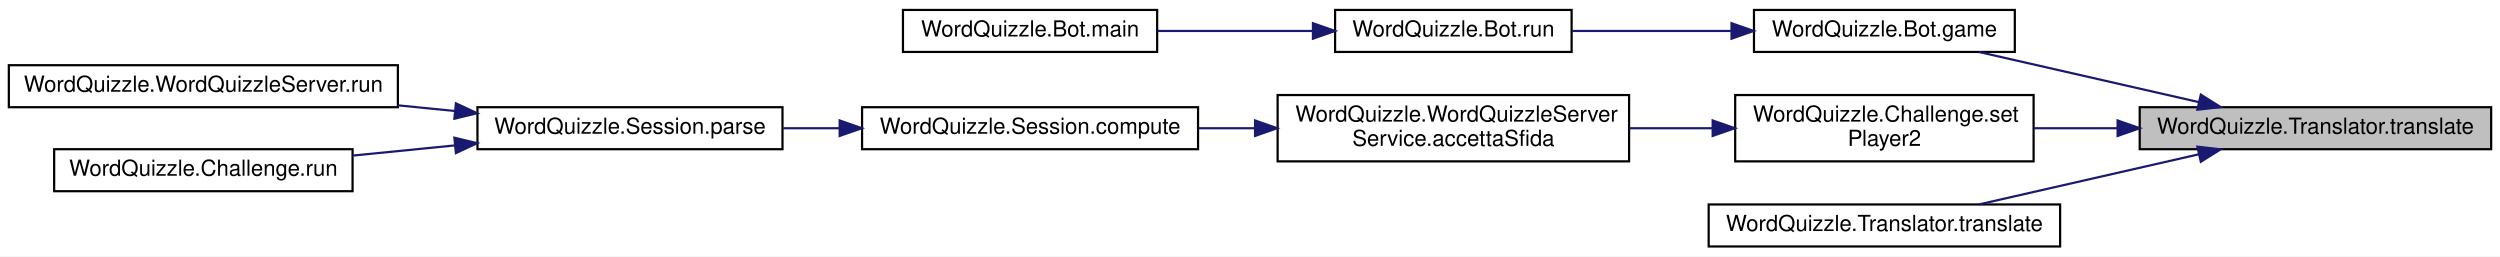
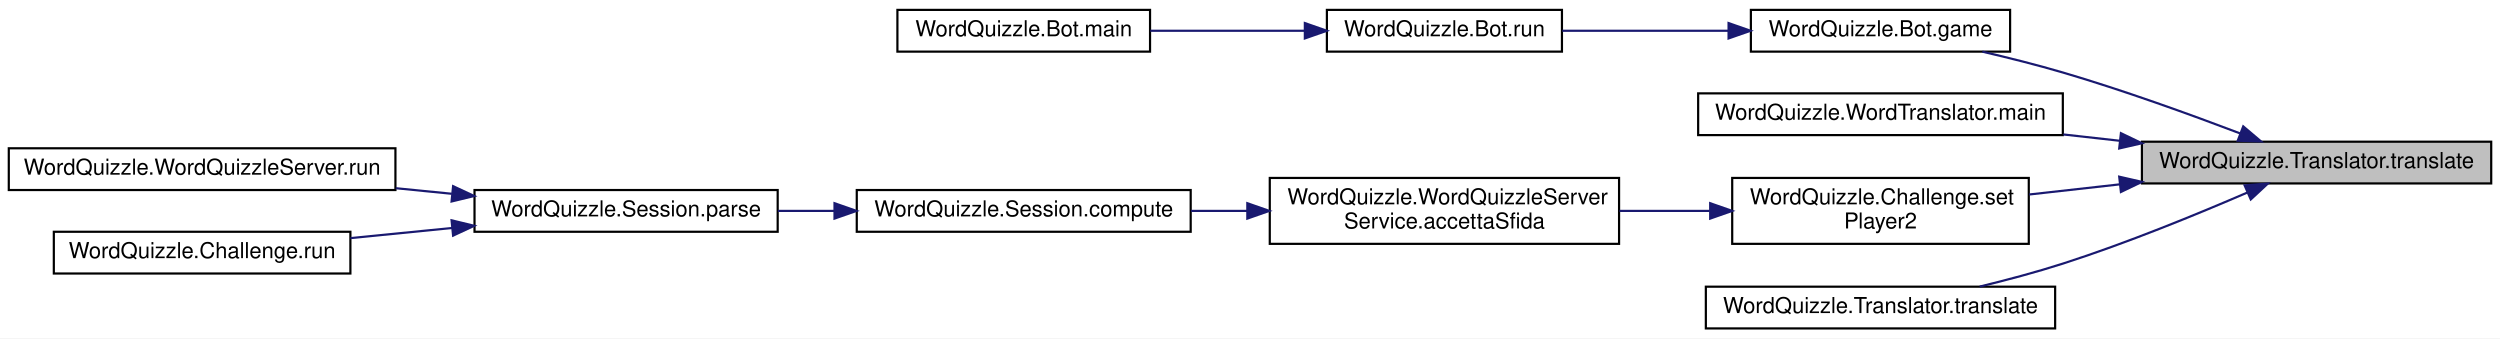
- <svg xmlns="http://www.w3.org/2000/svg" xmlns:xlink="http://www.w3.org/1999/xlink" width="1131pt" height="116pt" viewBox="0.00 0.00 1131.00 116.00">
-   <g id="graph0" class="graph" transform="scale(1 1) rotate(0) translate(4 112)">
-     <polygon fill="white" stroke="none" points="-4,4 -4,-112 1127,-112 1127,4 -4,4" />
+ <svg xmlns="http://www.w3.org/2000/svg" xmlns:xlink="http://www.w3.org/1999/xlink" width="1138pt" height="154pt" viewBox="0.00 0.00 1138.00 154.00">
+   <g id="graph0" class="graph" transform="scale(1 1) rotate(0) translate(4 150)">
+     <polygon fill="white" stroke="none" points="-4,4 -4,-150 1134,-150 1134,4 -4,4" />
    <g id="node1" class="node">
      <g id="a_node1">
        <a xlink:title="Traduce una parola dall'italiano all'inglese.">
-           <polygon fill="#bfbfbf" stroke="black" points="964,-44.5 964,-63.5 1123,-63.5 1123,-44.5 964,-44.5" />
-           <text text-anchor="middle" x="1043.5" y="-51.5" font-family="Helvetica,sans-Serif" font-size="10.00">WordQuizzle.Translator.translate</text>
+           <polygon fill="#bfbfbf" stroke="black" points="971,-66.5 971,-85.5 1130,-85.5 1130,-66.5 971,-66.5" />
+           <text text-anchor="middle" x="1050.5" y="-73.5" font-family="Helvetica,sans-Serif" font-size="10.00">WordQuizzle.Translator.translate</text>
        </a>
      </g>
    </g>
    <g id="node2" class="node">
      <g id="a_node2">
        <a xlink:href="class_word_quizzle_1_1_bot.html#ac35a1d7ec89b1ef5fc25f161357f71c1" target="_top" xlink:title="Gestisce una sfida.">
-           <polygon fill="white" stroke="black" points="789.5,-88.5 789.5,-107.5 907.5,-107.5 907.5,-88.5 789.5,-88.5" />
-           <text text-anchor="middle" x="848.5" y="-95.5" font-family="Helvetica,sans-Serif" font-size="10.00">WordQuizzle.Bot.game</text>
+           <polygon fill="white" stroke="black" points="793,-126.5 793,-145.5 911,-145.5 911,-126.5 793,-126.5" />
+           <text text-anchor="middle" x="852" y="-133.5" font-family="Helvetica,sans-Serif" font-size="10.00">WordQuizzle.Bot.game</text>
        </a>
      </g>
    </g>
    <g id="edge1" class="edge">
-       <path fill="none" stroke="midnightblue" d="M990.811,-65.784C959.655,-72.887 920.489,-81.816 891.296,-88.471" />
-       <polygon fill="midnightblue" stroke="midnightblue" points="991.65,-69.183 1000.62,-63.547 990.094,-62.358 991.65,-69.183" />
+       <path fill="none" stroke="midnightblue" d="M1015.72,-89.265C993.095,-97.858 962.529,-108.912 935,-117 923.223,-120.46 910.346,-123.695 898.359,-126.481" />
+       <polygon fill="midnightblue" stroke="midnightblue" points="1017.12,-92.477 1025.2,-85.63 1014.61,-85.941 1017.12,-92.477" />
    </g>
    <g id="node5" class="node">
      <g id="a_node5">
-         <a xlink:href="class_word_quizzle_1_1_challenge.html#ad9edc220ce2d24274149ab8c6a564a0a" target="_top" xlink:title="Aggiunge l'utente sfidato alla sfida e la avvia.">
-           <polygon fill="white" stroke="black" points="781,-39 781,-69 916,-69 916,-39 781,-39" />
-           <text text-anchor="start" x="789" y="-57" font-family="Helvetica,sans-Serif" font-size="10.00">WordQuizzle.Challenge.set</text>
-           <text text-anchor="middle" x="848.5" y="-46" font-family="Helvetica,sans-Serif" font-size="10.00">Player2</text>
+         <a xlink:href="class_word_quizzle_1_1_word_translator.html#ab869f0c122cb4a4aef5a1e7df320da5c" target="_top" xlink:title="Traduce una lista di parole dall'italiano all'inglese.">
+           <polygon fill="white" stroke="black" points="769,-88.5 769,-107.5 935,-107.5 935,-88.5 769,-88.5" />
+           <text text-anchor="middle" x="852" y="-95.5" font-family="Helvetica,sans-Serif" font-size="10.00">WordQuizzle.WordTranslator.main</text>
        </a>
      </g>
    </g>
    <g id="edge4" class="edge">
-       <path fill="none" stroke="midnightblue" d="M953.888,-54C941.211,-54 928.35,-54 916.19,-54" />
-       <polygon fill="midnightblue" stroke="midnightblue" points="954,-57.5 964,-54 953.999,-50.5 954,-57.5" />
+       <path fill="none" stroke="midnightblue" d="M960.992,-85.909C952.421,-86.869 943.751,-87.84 935.245,-88.792" />
+       <polygon fill="midnightblue" stroke="midnightblue" points="961.442,-89.381 970.991,-84.79 960.663,-82.424 961.442,-89.381" />
    </g>
-     <g id="node11" class="node">
-       <g id="a_node11">
-         <a xlink:href="class_word_quizzle_1_1_translator.html#aebc2b8b89e22283fa8bb1286c5f13f32" target="_top" xlink:title="Traduce una lista di parole dall'italiano all'inglese.">
-           <polygon fill="white" stroke="black" points="769,-0.5 769,-19.5 928,-19.5 928,-0.5 769,-0.5" />
-           <text text-anchor="middle" x="848.5" y="-7.5" font-family="Helvetica,sans-Serif" font-size="10.00">WordQuizzle.Translator.translate</text>
+     <g id="node6" class="node">
+       <g id="a_node6">
+         <a xlink:href="class_word_quizzle_1_1_challenge.html#ad9edc220ce2d24274149ab8c6a564a0a" target="_top" xlink:title="Aggiunge l'utente sfidato alla sfida e la avvia.">
+           <polygon fill="white" stroke="black" points="784.5,-39 784.5,-69 919.5,-69 919.5,-39 784.5,-39" />
+           <text text-anchor="start" x="792.5" y="-57" font-family="Helvetica,sans-Serif" font-size="10.00">WordQuizzle.Challenge.set</text>
+           <text text-anchor="middle" x="852" y="-46" font-family="Helvetica,sans-Serif" font-size="10.00">Player2</text>
        </a>
      </g>
    </g>
-     <g id="edge10" class="edge">
-       <path fill="none" stroke="midnightblue" d="M990.811,-42.216C959.655,-35.113 920.489,-26.184 891.296,-19.529" />
-       <polygon fill="midnightblue" stroke="midnightblue" points="990.094,-45.642 1000.62,-44.453 991.65,-38.817 990.094,-45.642" />
+     <g id="edge5" class="edge">
+       <path fill="none" stroke="midnightblue" d="M960.954,-66.086C947.084,-64.534 932.953,-62.952 919.683,-61.466" />
+       <polygon fill="midnightblue" stroke="midnightblue" points="960.663,-69.576 970.991,-67.21 961.442,-62.619 960.663,-69.576" />
+     </g>
+     <g id="node12" class="node">
+       <g id="a_node12">
+         <a xlink:href="class_word_quizzle_1_1_translator.html#aebc2b8b89e22283fa8bb1286c5f13f32" target="_top" xlink:title="Traduce una lista di parole dall'italiano all'inglese.">
+           <polygon fill="white" stroke="black" points="772.5,-0.5 772.5,-19.5 931.5,-19.5 931.5,-0.5 772.5,-0.5" />
+           <text text-anchor="middle" x="852" y="-7.5" font-family="Helvetica,sans-Serif" font-size="10.00">WordQuizzle.Translator.translate</text>
+         </a>
+       </g>
+     </g>
+     <g id="edge11" class="edge">
+       <path fill="none" stroke="midnightblue" d="M1019.14,-62.42C996.308,-52.55 964.092,-39.339 935,-30 922.862,-26.103 909.503,-22.545 897.156,-19.546" />
+       <polygon fill="midnightblue" stroke="midnightblue" points="1017.74,-65.631 1028.31,-66.424 1020.55,-59.215 1017.74,-65.631" />
    </g>
    <g id="node3" class="node">
      <g id="a_node3">
        <a xlink:href="class_word_quizzle_1_1_bot.html#aa088d2cccb4552d9277db7908b7cc706" target="_top" xlink:title="Avvia il bot.">
-           <polygon fill="white" stroke="black" points="600,-88.5 600,-107.5 707,-107.5 707,-88.5 600,-88.5" />
-           <text text-anchor="middle" x="653.5" y="-95.5" font-family="Helvetica,sans-Serif" font-size="10.00">WordQuizzle.Bot.run</text>
+           <polygon fill="white" stroke="black" points="600,-126.5 600,-145.5 707,-145.5 707,-126.5 600,-126.5" />
+           <text text-anchor="middle" x="653.5" y="-133.5" font-family="Helvetica,sans-Serif" font-size="10.00">WordQuizzle.Bot.run</text>
        </a>
      </g>
    </g>
    <g id="edge2" class="edge">
-       <path fill="none" stroke="midnightblue" d="M779.043,-98C755.46,-98 729.429,-98 707.289,-98" />
-       <polygon fill="midnightblue" stroke="midnightblue" points="779.332,-101.5 789.332,-98 779.332,-94.5 779.332,-101.5" />
+       <path fill="none" stroke="midnightblue" d="M782.776,-136C757.99,-136 730.384,-136 707.15,-136" />
+       <polygon fill="midnightblue" stroke="midnightblue" points="782.841,-139.5 792.841,-136 782.841,-132.5 782.841,-139.5" />
    </g>
    <g id="node4" class="node">
      <g id="a_node4">
        <a xlink:href="class_word_quizzle_1_1_bot.html#a1092df275f21d17d0b0a7edf7bbb59f2" target="_top" xlink:title="Esegue un bot.">
-           <polygon fill="white" stroke="black" points="404.5,-88.5 404.5,-107.5 519.5,-107.5 519.5,-88.5 404.5,-88.5" />
-           <text text-anchor="middle" x="462" y="-95.5" font-family="Helvetica,sans-Serif" font-size="10.00">WordQuizzle.Bot.main</text>
+           <polygon fill="white" stroke="black" points="404.5,-126.5 404.5,-145.5 519.5,-145.5 519.5,-126.5 404.5,-126.5" />
+           <text text-anchor="middle" x="462" y="-133.5" font-family="Helvetica,sans-Serif" font-size="10.00">WordQuizzle.Bot.main</text>
        </a>
      </g>
    </g>
    <g id="edge3" class="edge">
-       <path fill="none" stroke="midnightblue" d="M589.776,-98C567.129,-98 541.716,-98 519.622,-98" />
-       <polygon fill="midnightblue" stroke="midnightblue" points="589.965,-101.5 599.965,-98 589.965,-94.5 589.965,-101.5" />
+       <path fill="none" stroke="midnightblue" d="M589.776,-136C567.129,-136 541.716,-136 519.622,-136" />
+       <polygon fill="midnightblue" stroke="midnightblue" points="589.965,-139.5 599.965,-136 589.965,-132.5 589.965,-139.5" />
    </g>
-     <g id="node6" class="node">
-       <g id="a_node6">
+     <g id="node7" class="node">
+       <g id="a_node7">
        <a xlink:href="class_word_quizzle_1_1_word_quizzle_server_service.html#aebc8c566d10a0d24752a33f146f03a2a" target="_top" xlink:title="Accetta una richiesta di sfida inviata da nickAmico.">
          <polygon fill="white" stroke="black" points="574,-39 574,-69 733,-69 733,-39 574,-39" />
          <text text-anchor="start" x="582" y="-57" font-family="Helvetica,sans-Serif" font-size="10.00">WordQuizzle.WordQuizzleServer</text>
          <text text-anchor="middle" x="653.5" y="-46" font-family="Helvetica,sans-Serif" font-size="10.00">Service.accettaSfida</text>
        </a>
      </g>
    </g>
-     <g id="edge5" class="edge">
-       <path fill="none" stroke="midnightblue" d="M770.586,-54C758.269,-54 745.506,-54 733.149,-54" />
-       <polygon fill="midnightblue" stroke="midnightblue" points="770.81,-57.5 780.81,-54 770.81,-50.5 770.81,-57.5" />
+     <g id="edge6" class="edge">
+       <path fill="none" stroke="midnightblue" d="M774.285,-54C760.793,-54 746.731,-54 733.186,-54" />
+       <polygon fill="midnightblue" stroke="midnightblue" points="774.474,-57.5 784.474,-54 774.474,-50.5 774.474,-57.5" />
    </g>
-     <g id="node7" class="node">
-       <g id="a_node7">
+     <g id="node8" class="node">
+       <g id="a_node8">
        <a xlink:href="class_word_quizzle_1_1_session.html#a21992c338367b1a3c2e57fdb7cae3018" target="_top" xlink:title="Gestisce effettivamente la richiesta del client.">
          <polygon fill="white" stroke="black" points="386,-44.5 386,-63.5 538,-63.5 538,-44.5 386,-44.5" />
          <text text-anchor="middle" x="462" y="-51.5" font-family="Helvetica,sans-Serif" font-size="10.00">WordQuizzle.Session.compute</text>
        </a>
      </g>
    </g>
-     <g id="edge6" class="edge">
+     <g id="edge7" class="edge">
      <path fill="none" stroke="midnightblue" d="M563.764,-54C555.191,-54 546.552,-54 538.129,-54" />
      <polygon fill="midnightblue" stroke="midnightblue" points="563.781,-57.5 573.781,-54 563.781,-50.5 563.781,-57.5" />
    </g>
-     <g id="node8" class="node">
-       <g id="a_node8">
+     <g id="node9" class="node">
+       <g id="a_node9">
        <a xlink:href="class_word_quizzle_1_1_session.html#a6793f02ea7cab6fffe0361893cf40178" target="_top" xlink:title="Riceve una stringa contenente uan richiesta da parte del client e la gestisce.">
          <polygon fill="white" stroke="black" points="212,-44.5 212,-63.5 350,-63.5 350,-44.5 212,-44.5" />
          <text text-anchor="middle" x="281" y="-51.5" font-family="Helvetica,sans-Serif" font-size="10.00">WordQuizzle.Session.parse</text>
        </a>
      </g>
    </g>
-     <g id="edge7" class="edge">
+     <g id="edge8" class="edge">
      <path fill="none" stroke="midnightblue" d="M375.793,-54C367.175,-54 358.505,-54 350.101,-54" />
      <polygon fill="midnightblue" stroke="midnightblue" points="375.866,-57.5 385.866,-54 375.866,-50.5 375.866,-57.5" />
    </g>
-     <g id="node9" class="node">
-       <g id="a_node9">
+     <g id="node10" class="node">
+       <g id="a_node10">
        <a xlink:href="class_word_quizzle_1_1_word_quizzle_server.html#a4aa19bad373d06a790babba1e5b67644" target="_top" xlink:title="Gestisce le interazioni con i client.">
          <polygon fill="white" stroke="black" points="0,-63.5 0,-82.5 176,-82.5 176,-63.5 0,-63.5" />
          <text text-anchor="middle" x="88" y="-70.5" font-family="Helvetica,sans-Serif" font-size="10.00">WordQuizzle.WordQuizzleServer.run</text>
        </a>
      </g>
    </g>
-     <g id="edge8" class="edge">
+     <g id="edge9" class="edge">
      <path fill="none" stroke="midnightblue" d="M201.692,-61.79C193.27,-62.627 184.665,-63.484 176.149,-64.331" />
      <polygon fill="midnightblue" stroke="midnightblue" points="202.249,-65.252 211.854,-60.779 201.556,-58.286 202.249,-65.252" />
    </g>
-     <g id="node10" class="node">
-       <g id="a_node10">
+     <g id="node11" class="node">
+       <g id="a_node11">
        <a xlink:href="class_word_quizzle_1_1_challenge.html#aa7b93cfc7d1927c0b1c060cc387321b9" target="_top" xlink:title="Gestisce la sfida.">
          <polygon fill="white" stroke="black" points="20.5,-25.5 20.5,-44.5 155.5,-44.5 155.5,-25.5 20.5,-25.5" />
          <text text-anchor="middle" x="88" y="-32.5" font-family="Helvetica,sans-Serif" font-size="10.00">WordQuizzle.Challenge.run</text>
        </a>
      </g>
    </g>
-     <g id="edge9" class="edge">
+     <g id="edge10" class="edge">
      <path fill="none" stroke="midnightblue" d="M201.853,-46.226C186.473,-44.696 170.471,-43.105 155.517,-41.617" />
      <polygon fill="midnightblue" stroke="midnightblue" points="201.556,-49.714 211.854,-47.221 202.249,-42.748 201.556,-49.714" />
    </g>
  </g>
</svg>
